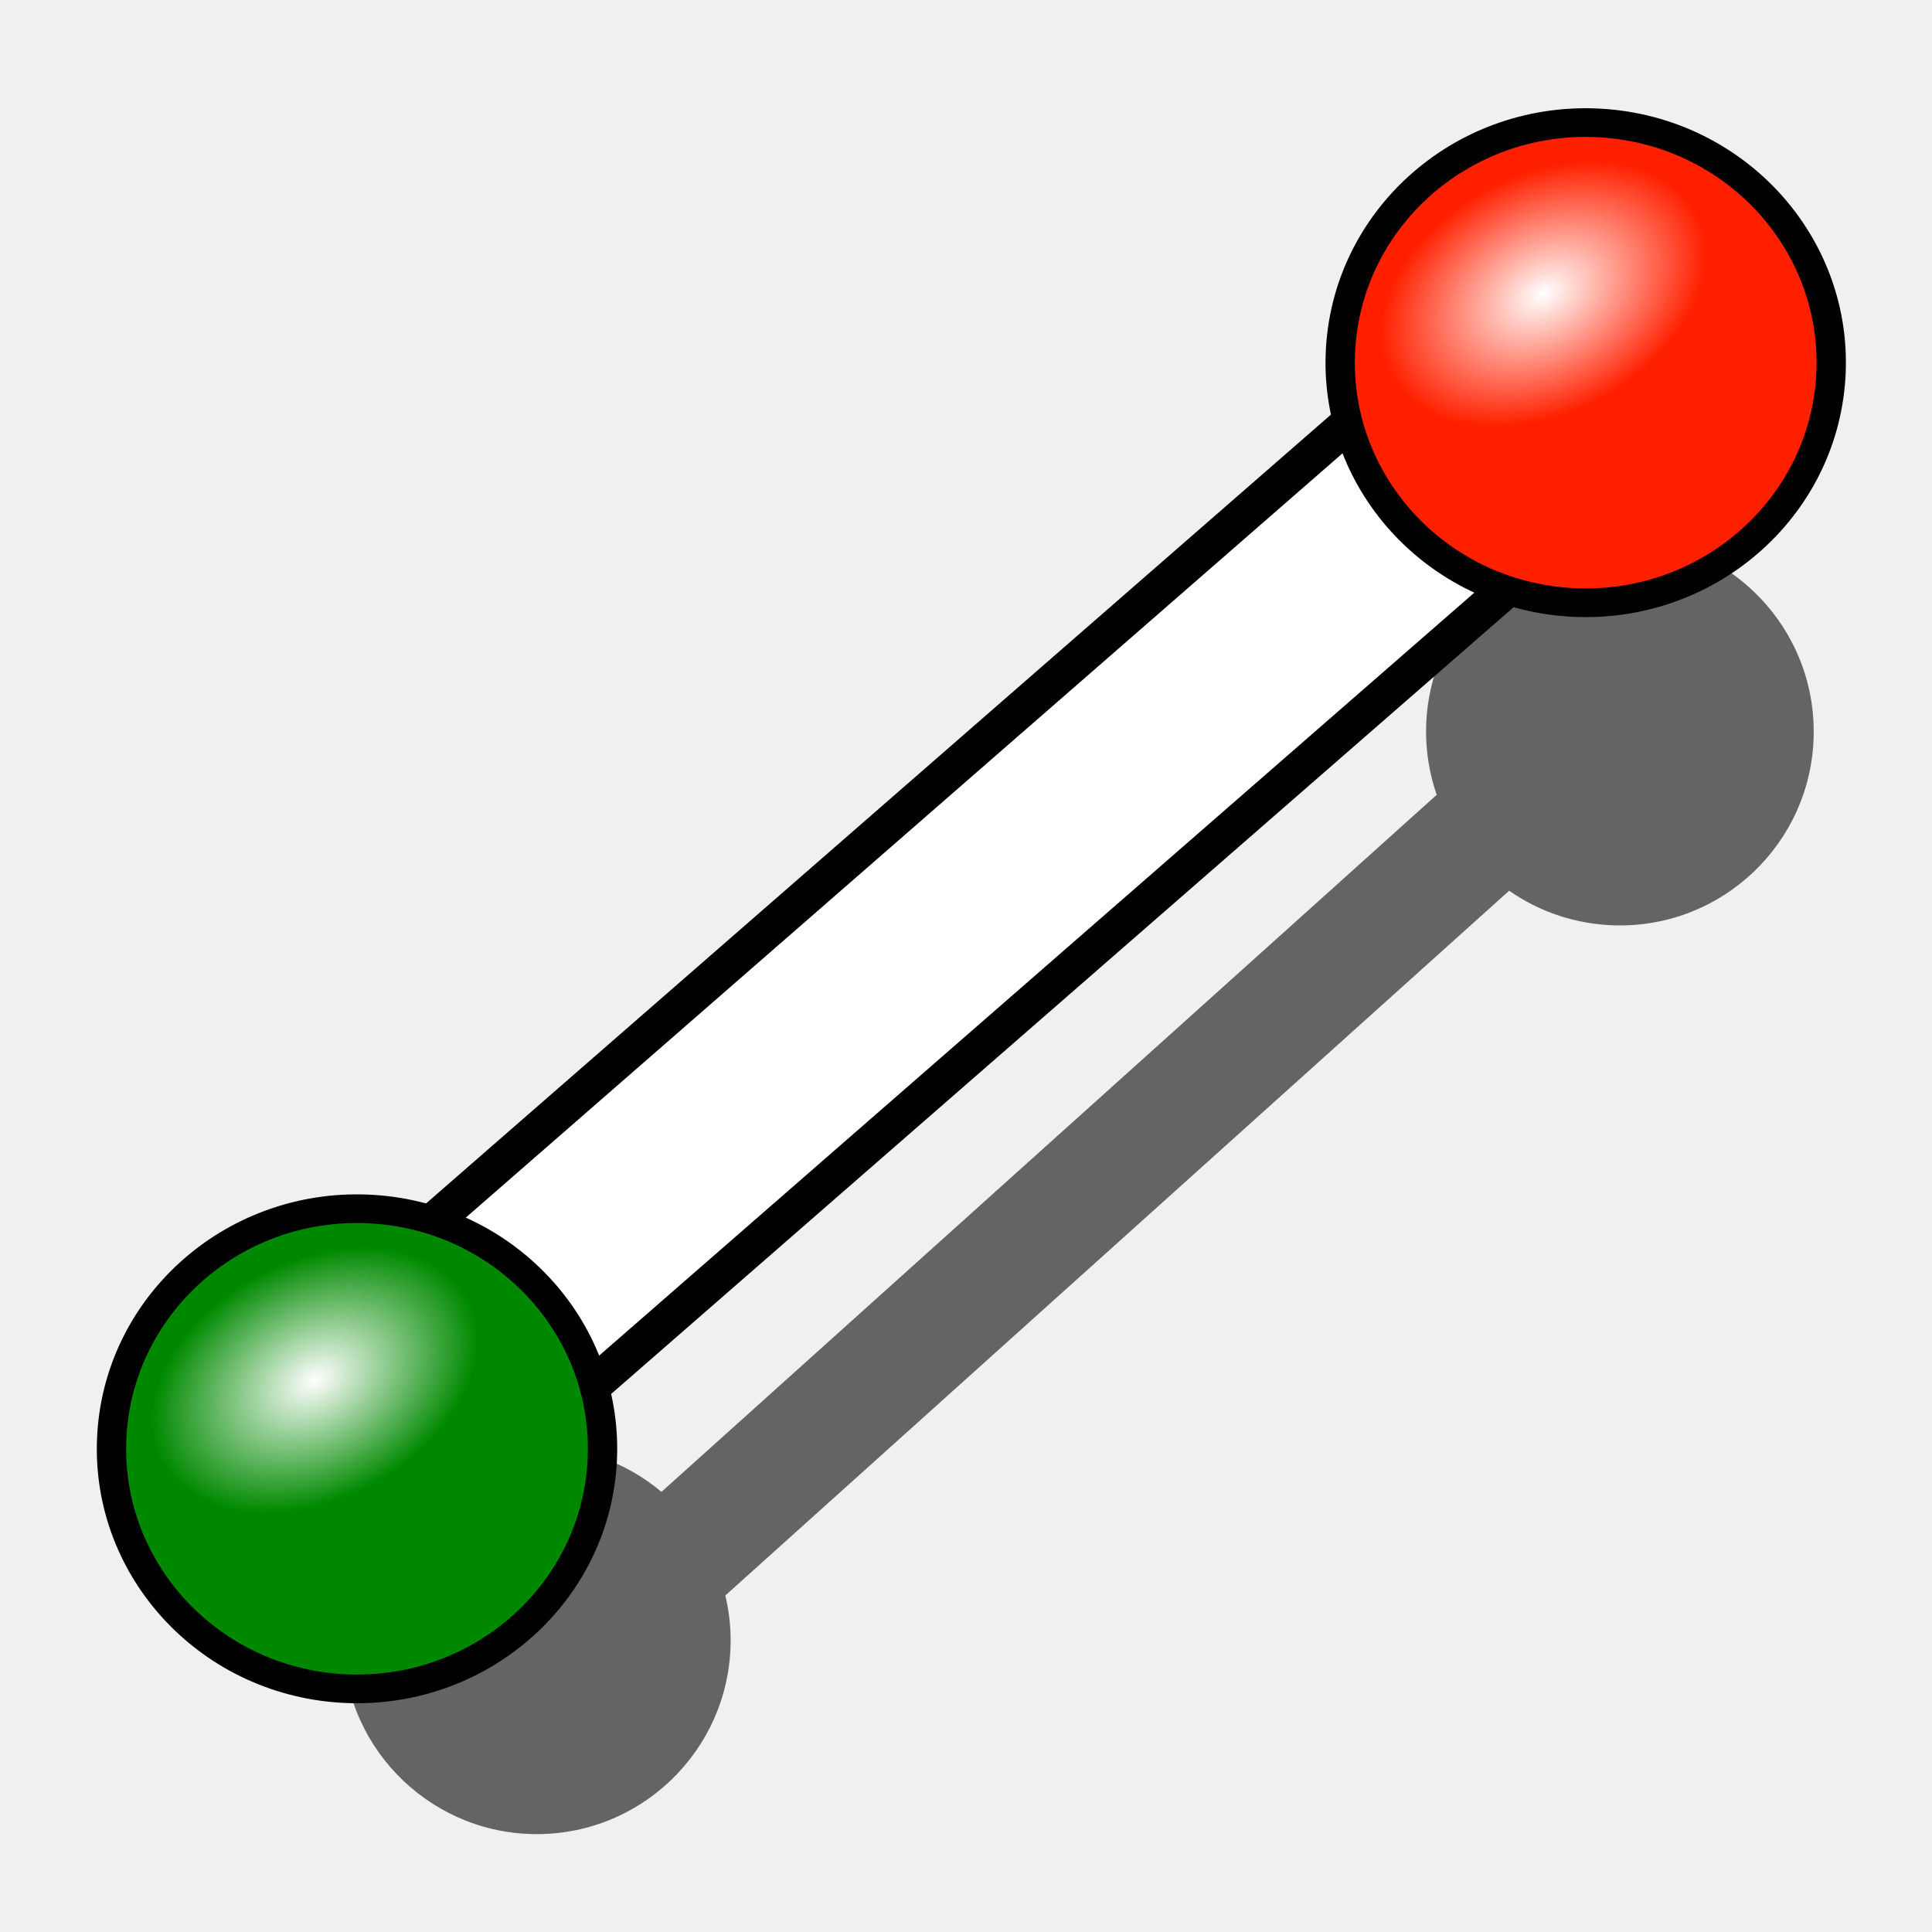
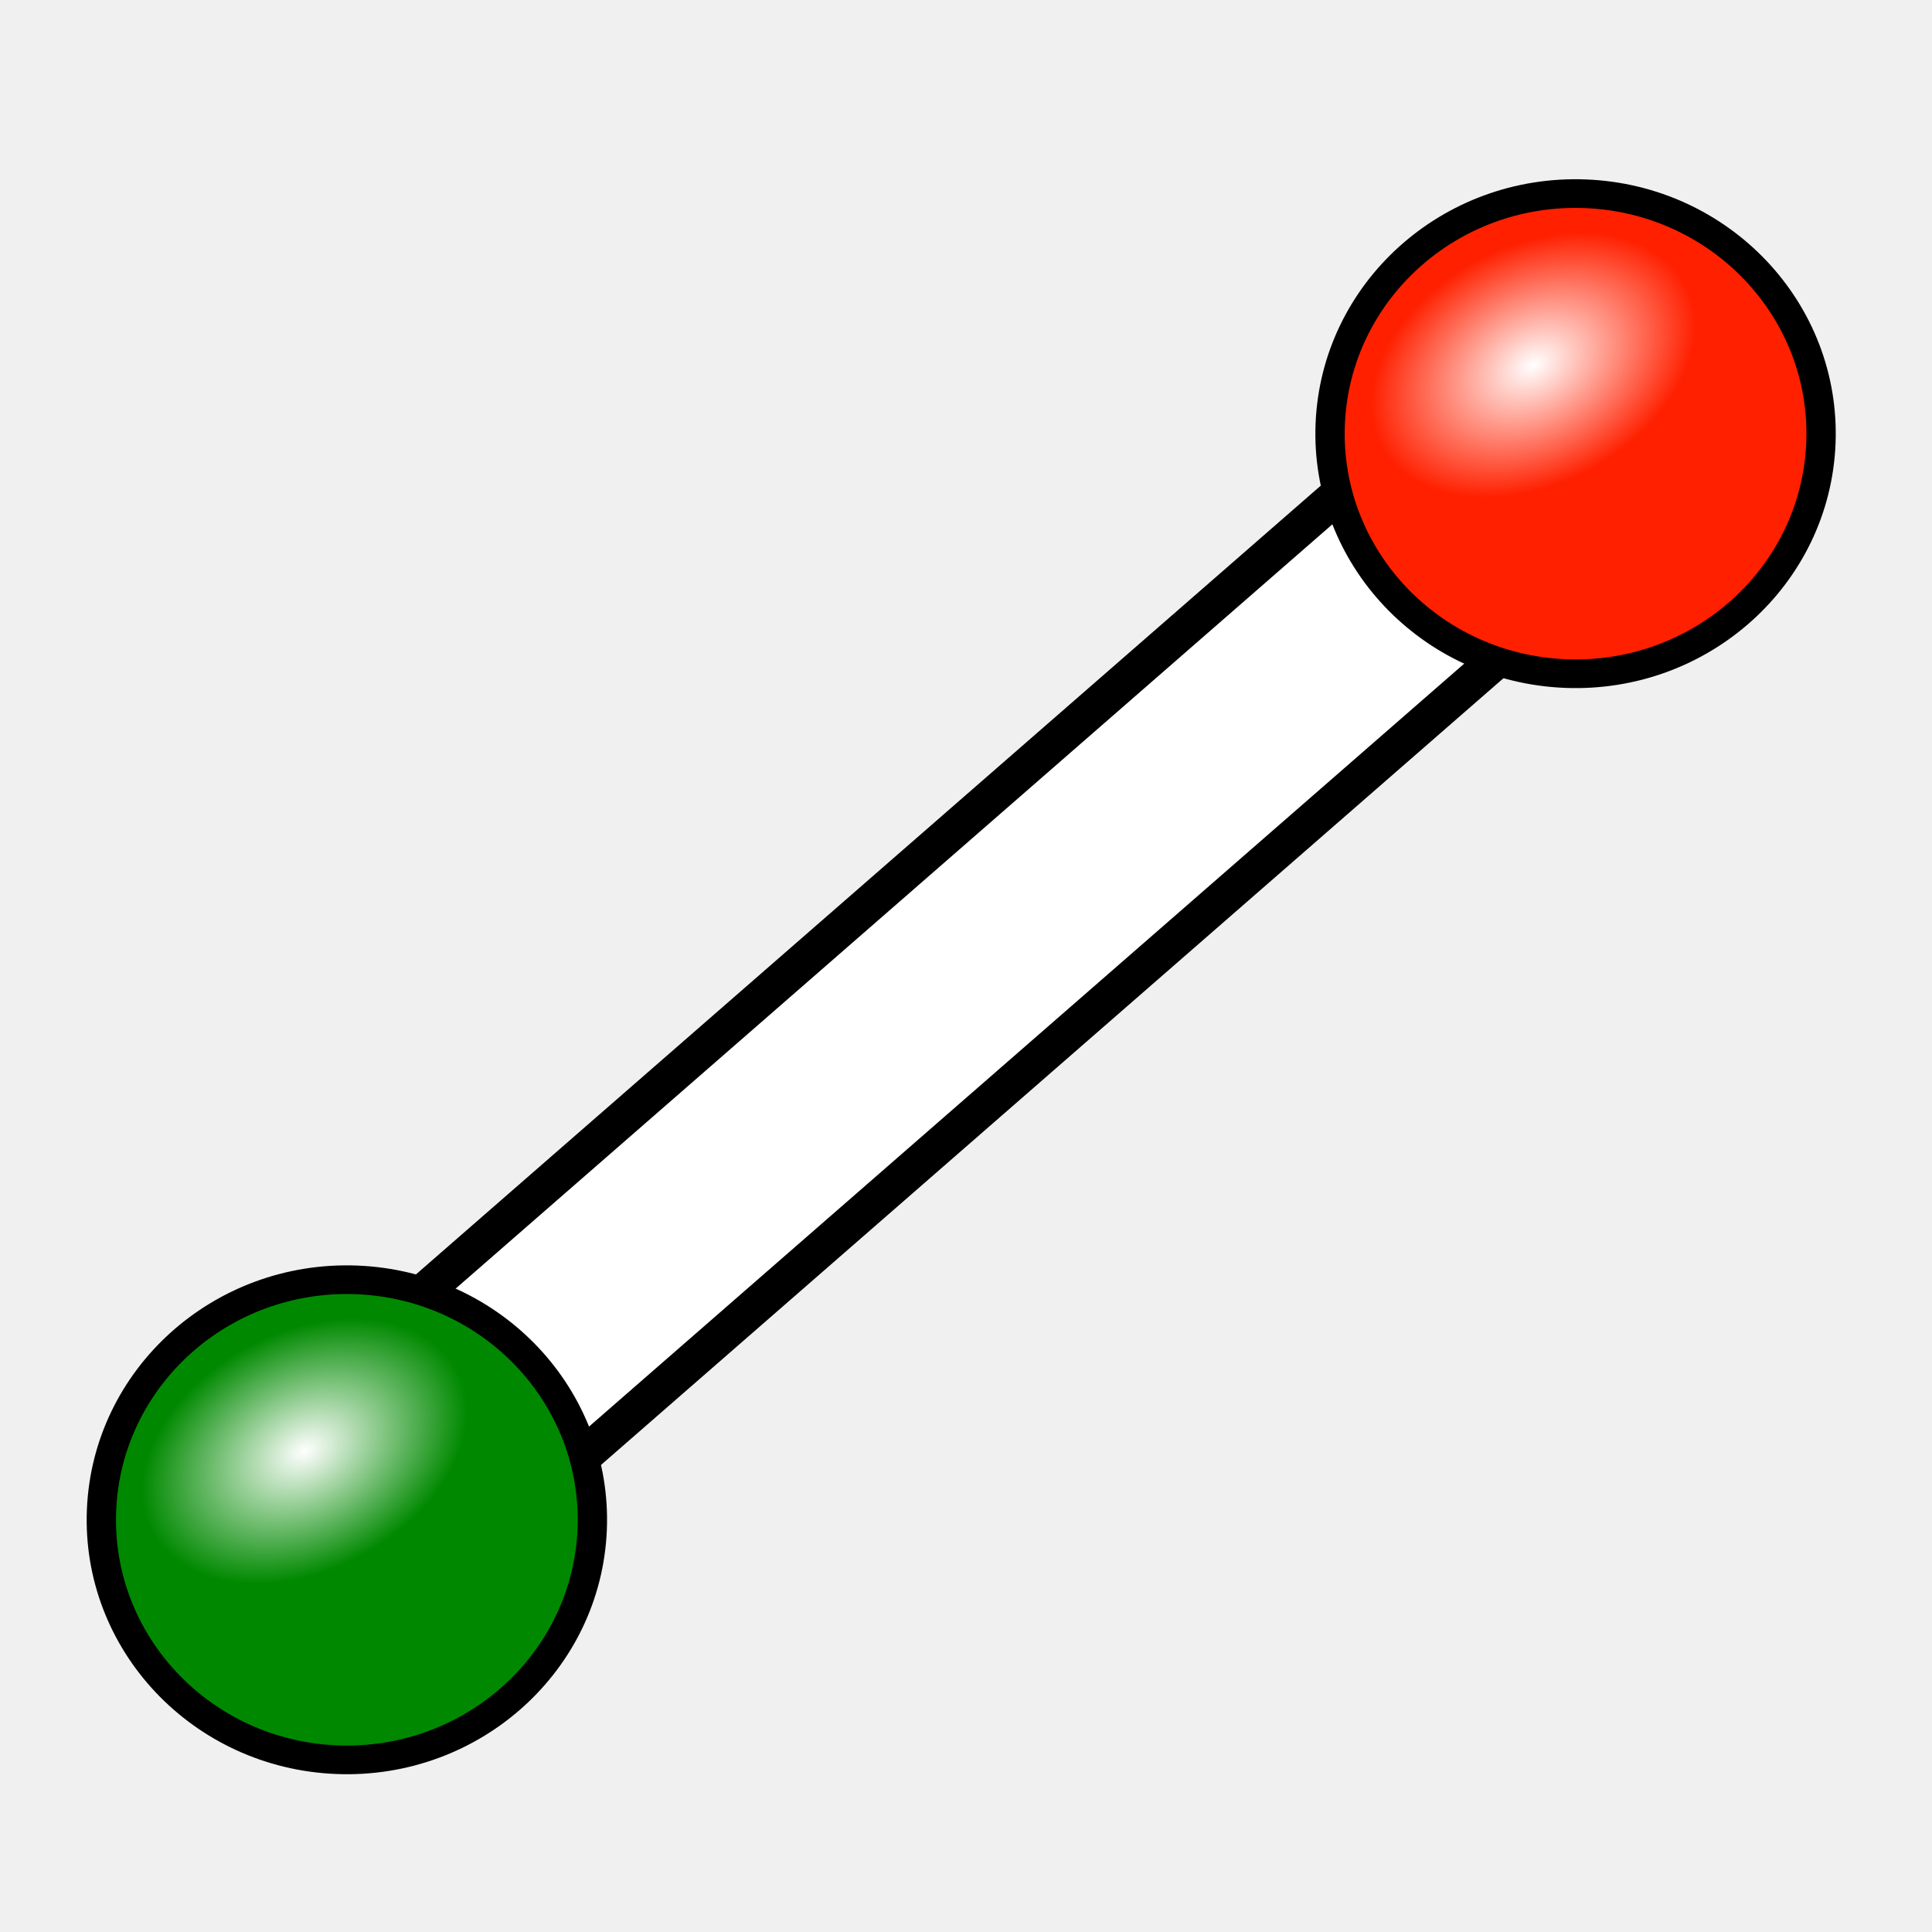
<svg xmlns="http://www.w3.org/2000/svg" xmlns:xlink="http://www.w3.org/1999/xlink" width="64px" height="64px" id="svg2726" version="1.1">
  <defs id="defs2728">
    <radialGradient xlink:href="#linearGradient3144-8" id="radialGradient4272-3" gradientUnits="userSpaceOnUse" gradientTransform="matrix(1,0,0,0.6985294,0,202.8286)" cx="225.264" cy="672.797" fx="225.264" fy="672.797" r="34.345" />
    <linearGradient id="linearGradient3144-8">
      <stop style="stop-color:#ffffff;stop-opacity:1;" offset="0" id="stop3146-6" />
      <stop style="stop-color:#ffffff;stop-opacity:0;" offset="1" id="stop3148-2" />
    </linearGradient>
    <linearGradient id="linearGradient3144-9">
      <stop style="stop-color:#ffffff;stop-opacity:1;" offset="0" id="stop3146-2" />
      <stop style="stop-color:#ffffff;stop-opacity:0;" offset="1" id="stop3148-6" />
    </linearGradient>
    <radialGradient xlink:href="#linearGradient3144-9-6" id="radialGradient3159-4" gradientUnits="userSpaceOnUse" gradientTransform="matrix(1,0,0,0.6985294,0,202.8286)" cx="225.264" cy="672.797" fx="225.264" fy="672.797" r="34.345" />
    <linearGradient id="linearGradient3144-9-6">
      <stop style="stop-color:#ffffff;stop-opacity:1;" offset="0" id="stop3146-2-9" />
      <stop style="stop-color:#ffffff;stop-opacity:0;" offset="1" id="stop3148-6-5" />
    </linearGradient>
    <radialGradient xlink:href="#linearGradient3144-9" id="radialGradient3200" gradientUnits="userSpaceOnUse" gradientTransform="matrix(1,0,0,0.6985294,0,202.8286)" cx="225.264" cy="672.797" fx="225.264" fy="672.797" r="34.345" />
    <radialGradient xlink:href="#linearGradient3144-9-5" id="radialGradient3159-5" gradientUnits="userSpaceOnUse" gradientTransform="matrix(1,0,0,0.6985294,0,202.8286)" cx="225.264" cy="672.797" fx="225.264" fy="672.797" r="34.345" />
    <linearGradient id="linearGradient3144-9-5">
      <stop style="stop-color:#ffffff;stop-opacity:1;" offset="0" id="stop3146-2-1" />
      <stop style="stop-color:#ffffff;stop-opacity:0;" offset="1" id="stop3148-6-9" />
    </linearGradient>
    <radialGradient xlink:href="#linearGradient3144-9-6" id="radialGradient4119" gradientUnits="userSpaceOnUse" gradientTransform="matrix(1,0,0,0.6985294,0,202.8286)" cx="225.264" cy="672.797" fx="225.264" fy="672.797" r="34.345" />
    <radialGradient xlink:href="#linearGradient3144-9-5" id="radialGradient4121" gradientUnits="userSpaceOnUse" gradientTransform="matrix(1,0,0,0.6985294,0,202.8286)" cx="225.264" cy="672.797" fx="225.264" fy="672.797" r="34.345" />
+     <radialGradient xlink:href="#linearGradient3144-9" id="radialGradient3575" gradientUnits="userSpaceOnUse" gradientTransform="matrix(1,0,0,0.6985294,0,202.8286)" cx="225.264" cy="672.797" fx="225.264" fy="672.797" r="34.345" />
+     <radialGradient xlink:href="#linearGradient3144-9-5" id="radialGradient3577" gradientUnits="userSpaceOnUse" gradientTransform="matrix(1,0,0,0.6985294,0,202.8286)" cx="225.264" cy="672.797" fx="225.264" fy="672.797" r="34.345" />
  </defs>
  <g id="layer1">
    <g id="g4289" transform="matrix(0.1621282,0,0,0.1621282,6.360599,-66.10881)">
-       <g id="g4250">
-         <g id="g3255" transform="translate(43.71432,68.71425)">
-           <path style="opacity:1;fill:#000000;fill-opacity:0.585;fill-rule:nonzero;stroke:none;stroke-width:5.8;stroke-linecap:butt;stroke-linejoin:miter;marker:none;marker-start:none;marker-mid:none;marker-end:none;stroke-miterlimit:4;stroke-dasharray:none;stroke-dashoffset:0;stroke-opacity:1;visibility:visible;display:inline;overflow:visible;enable-background:accumulate" d="M 246.91,448.957 C 225.978,449.543 208.92,466.462 208.439,487.633 C 208.329,492.469 209.112,497.12 210.604,501.442 L 52.207,643.864 C 45.052,637.848 35.757,634.346 25.685,634.615 C 3.833,635.2 -13.423,653.401 -12.838,675.253 C -12.253,697.104 5.948,714.361 27.799,713.776 C 49.651,713.191 66.907,694.99 66.322,673.138 C 66.248,670.351 65.871,667.646 65.252,665.036 L 225.407,521.034 C 231.581,525.342 239.055,527.933 247.14,528.117 C 268.993,528.614 287.128,511.295 287.624,489.442 C 288.121,467.588 270.802,449.453 248.949,448.957 C 248.266,448.941 247.586,448.938 246.91,448.957 z" id="rect3257" />
-         </g>
+       <g id="g4250" transform="translate(-2.072175,14.50522)">
+         <g id="g3255" transform="translate(43.71432,68.71425)" />
        <rect style="fill:#ffffff;fill-opacity:1;fill-rule:nonzero;stroke:#000000;stroke-width:7.525;stroke-linecap:butt;stroke-linejoin:miter;stroke-miterlimit:4;stroke-opacity:1;stroke-dasharray:none;stroke-dashoffset:0;marker:none;visibility:visible;display:inline;overflow:visible;enable-background:accumulate" id="rect2269" width="46.728" height="356.664" x="528.513" y="82.516" transform="matrix(0.6198231,0.7847416,-0.7537853,0.6571208,0,0)" />
        <g transform="matrix(-1.032004,-0.04067716,0.04159767,-1.009166,460.9587,1151.102)" id="g3865">
          <g id="g3867">
            <path d="m 245.714,655.219 c 0,26.825 -21.746,48.571 -48.571,48.571 -26.825,0 -48.571,-21.746 -48.571,-48.571 0,-26.825 21.746,-48.571 48.571,-48.571 26.825,0 48.571,21.746 48.571,48.571 z" id="path3869" style="fill:#ff2000;fill-opacity:1;fill-rule:nonzero;stroke:#000000;stroke-width:5.8;stroke-linecap:butt;stroke-linejoin:miter;stroke-miterlimit:4;stroke-opacity:1;stroke-dasharray:none;stroke-dashoffset:0;marker:none;visibility:visible;display:inline;overflow:visible;enable-background:accumulate" />
-             <path transform="matrix(0.8513023,-0.5246754,0.5246754,0.8513023,-338.6969,214.1933)" d="m 259.609,672.797 c 0,13.25 -15.377,23.991 -34.345,23.991 -18.968,0 -34.345,-10.741 -34.345,-23.991 0,-13.25 15.377,-23.991 34.345,-23.991 18.968,0 34.345,10.741 34.345,23.991 z" id="path3871" style="fill:url(#radialGradient3200);fill-opacity:1;stroke:none" />
+             <path transform="matrix(0.8513023,-0.5246754,0.5246754,0.8513023,-338.6969,214.1933)" d="m 259.609,672.797 c 0,13.25 -15.377,23.991 -34.345,23.991 -18.968,0 -34.345,-10.741 -34.345,-23.991 0,-13.25 15.377,-23.991 34.345,-23.991 18.968,0 34.345,10.741 34.345,23.991 z" id="path3871" style="fill:url(#radialGradient3575);fill-opacity:1;stroke:none" />
          </g>
        </g>
        <g transform="matrix(-1.032004,-0.04067713,0.0415977,-1.009166,209.909,1373.021)" id="g3865-8">
          <g id="g3867-0">
            <path d="m 245.714,655.219 c 0,26.825 -21.746,48.571 -48.571,48.571 -26.825,0 -48.571,-21.746 -48.571,-48.571 0,-26.825 21.746,-48.571 48.571,-48.571 26.825,0 48.571,21.746 48.571,48.571 z" id="path3869-1" style="fill:#008900;fill-opacity:1;fill-rule:nonzero;stroke:#000000;stroke-width:5.8;stroke-linecap:butt;stroke-linejoin:miter;stroke-miterlimit:4;stroke-opacity:1;stroke-dasharray:none;stroke-dashoffset:0;marker:none;visibility:visible;display:inline;overflow:visible;enable-background:accumulate" />
-             <path transform="matrix(0.8513023,-0.5246754,0.5246754,0.8513023,-338.6969,214.1933)" d="m 259.609,672.797 c 0,13.25 -15.377,23.991 -34.345,23.991 -18.968,0 -34.345,-10.741 -34.345,-23.991 0,-13.25 15.377,-23.991 34.345,-23.991 18.968,0 34.345,10.741 34.345,23.991 z" id="path3871-5" style="fill:url(#radialGradient4121);fill-opacity:1;stroke:none" />
+             <path transform="matrix(0.8513023,-0.5246754,0.5246754,0.8513023,-338.6969,214.1933)" d="m 259.609,672.797 c 0,13.25 -15.377,23.991 -34.345,23.991 -18.968,0 -34.345,-10.741 -34.345,-23.991 0,-13.25 15.377,-23.991 34.345,-23.991 18.968,0 34.345,10.741 34.345,23.991 z" id="path3871-5" style="fill:url(#radialGradient3577);fill-opacity:1;stroke:none" />
          </g>
        </g>
      </g>
    </g>
  </g>
</svg>
